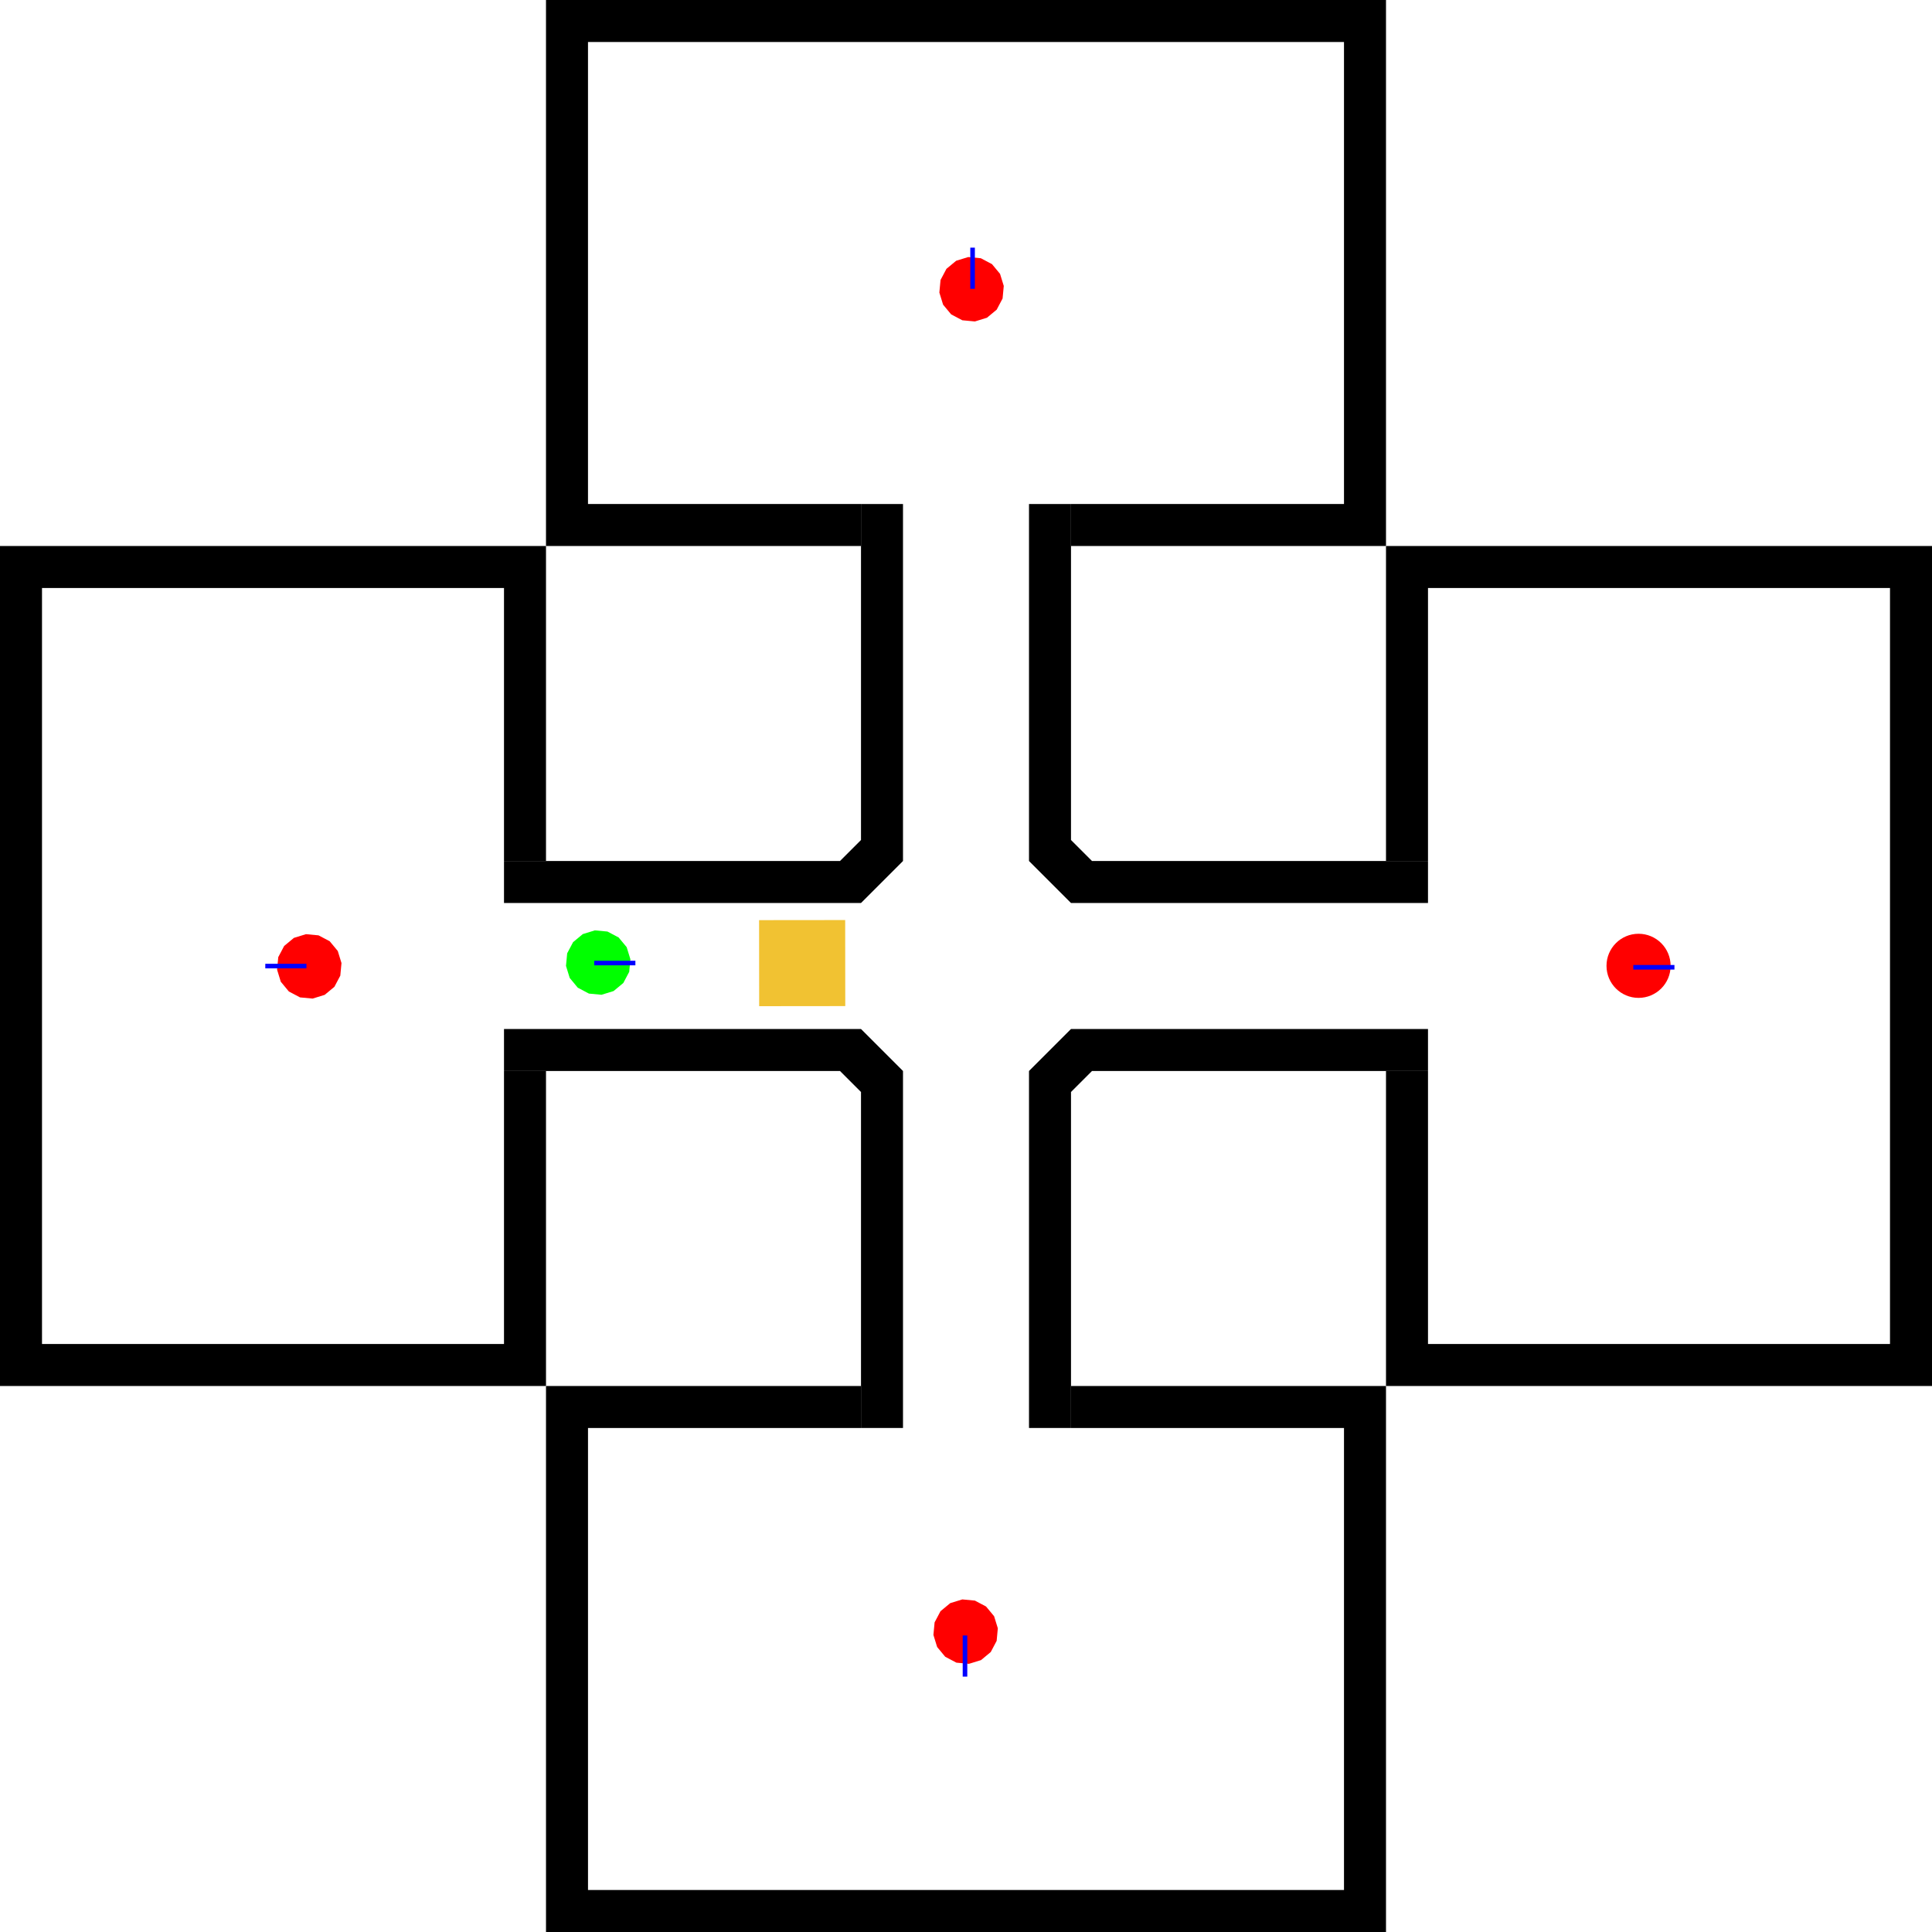
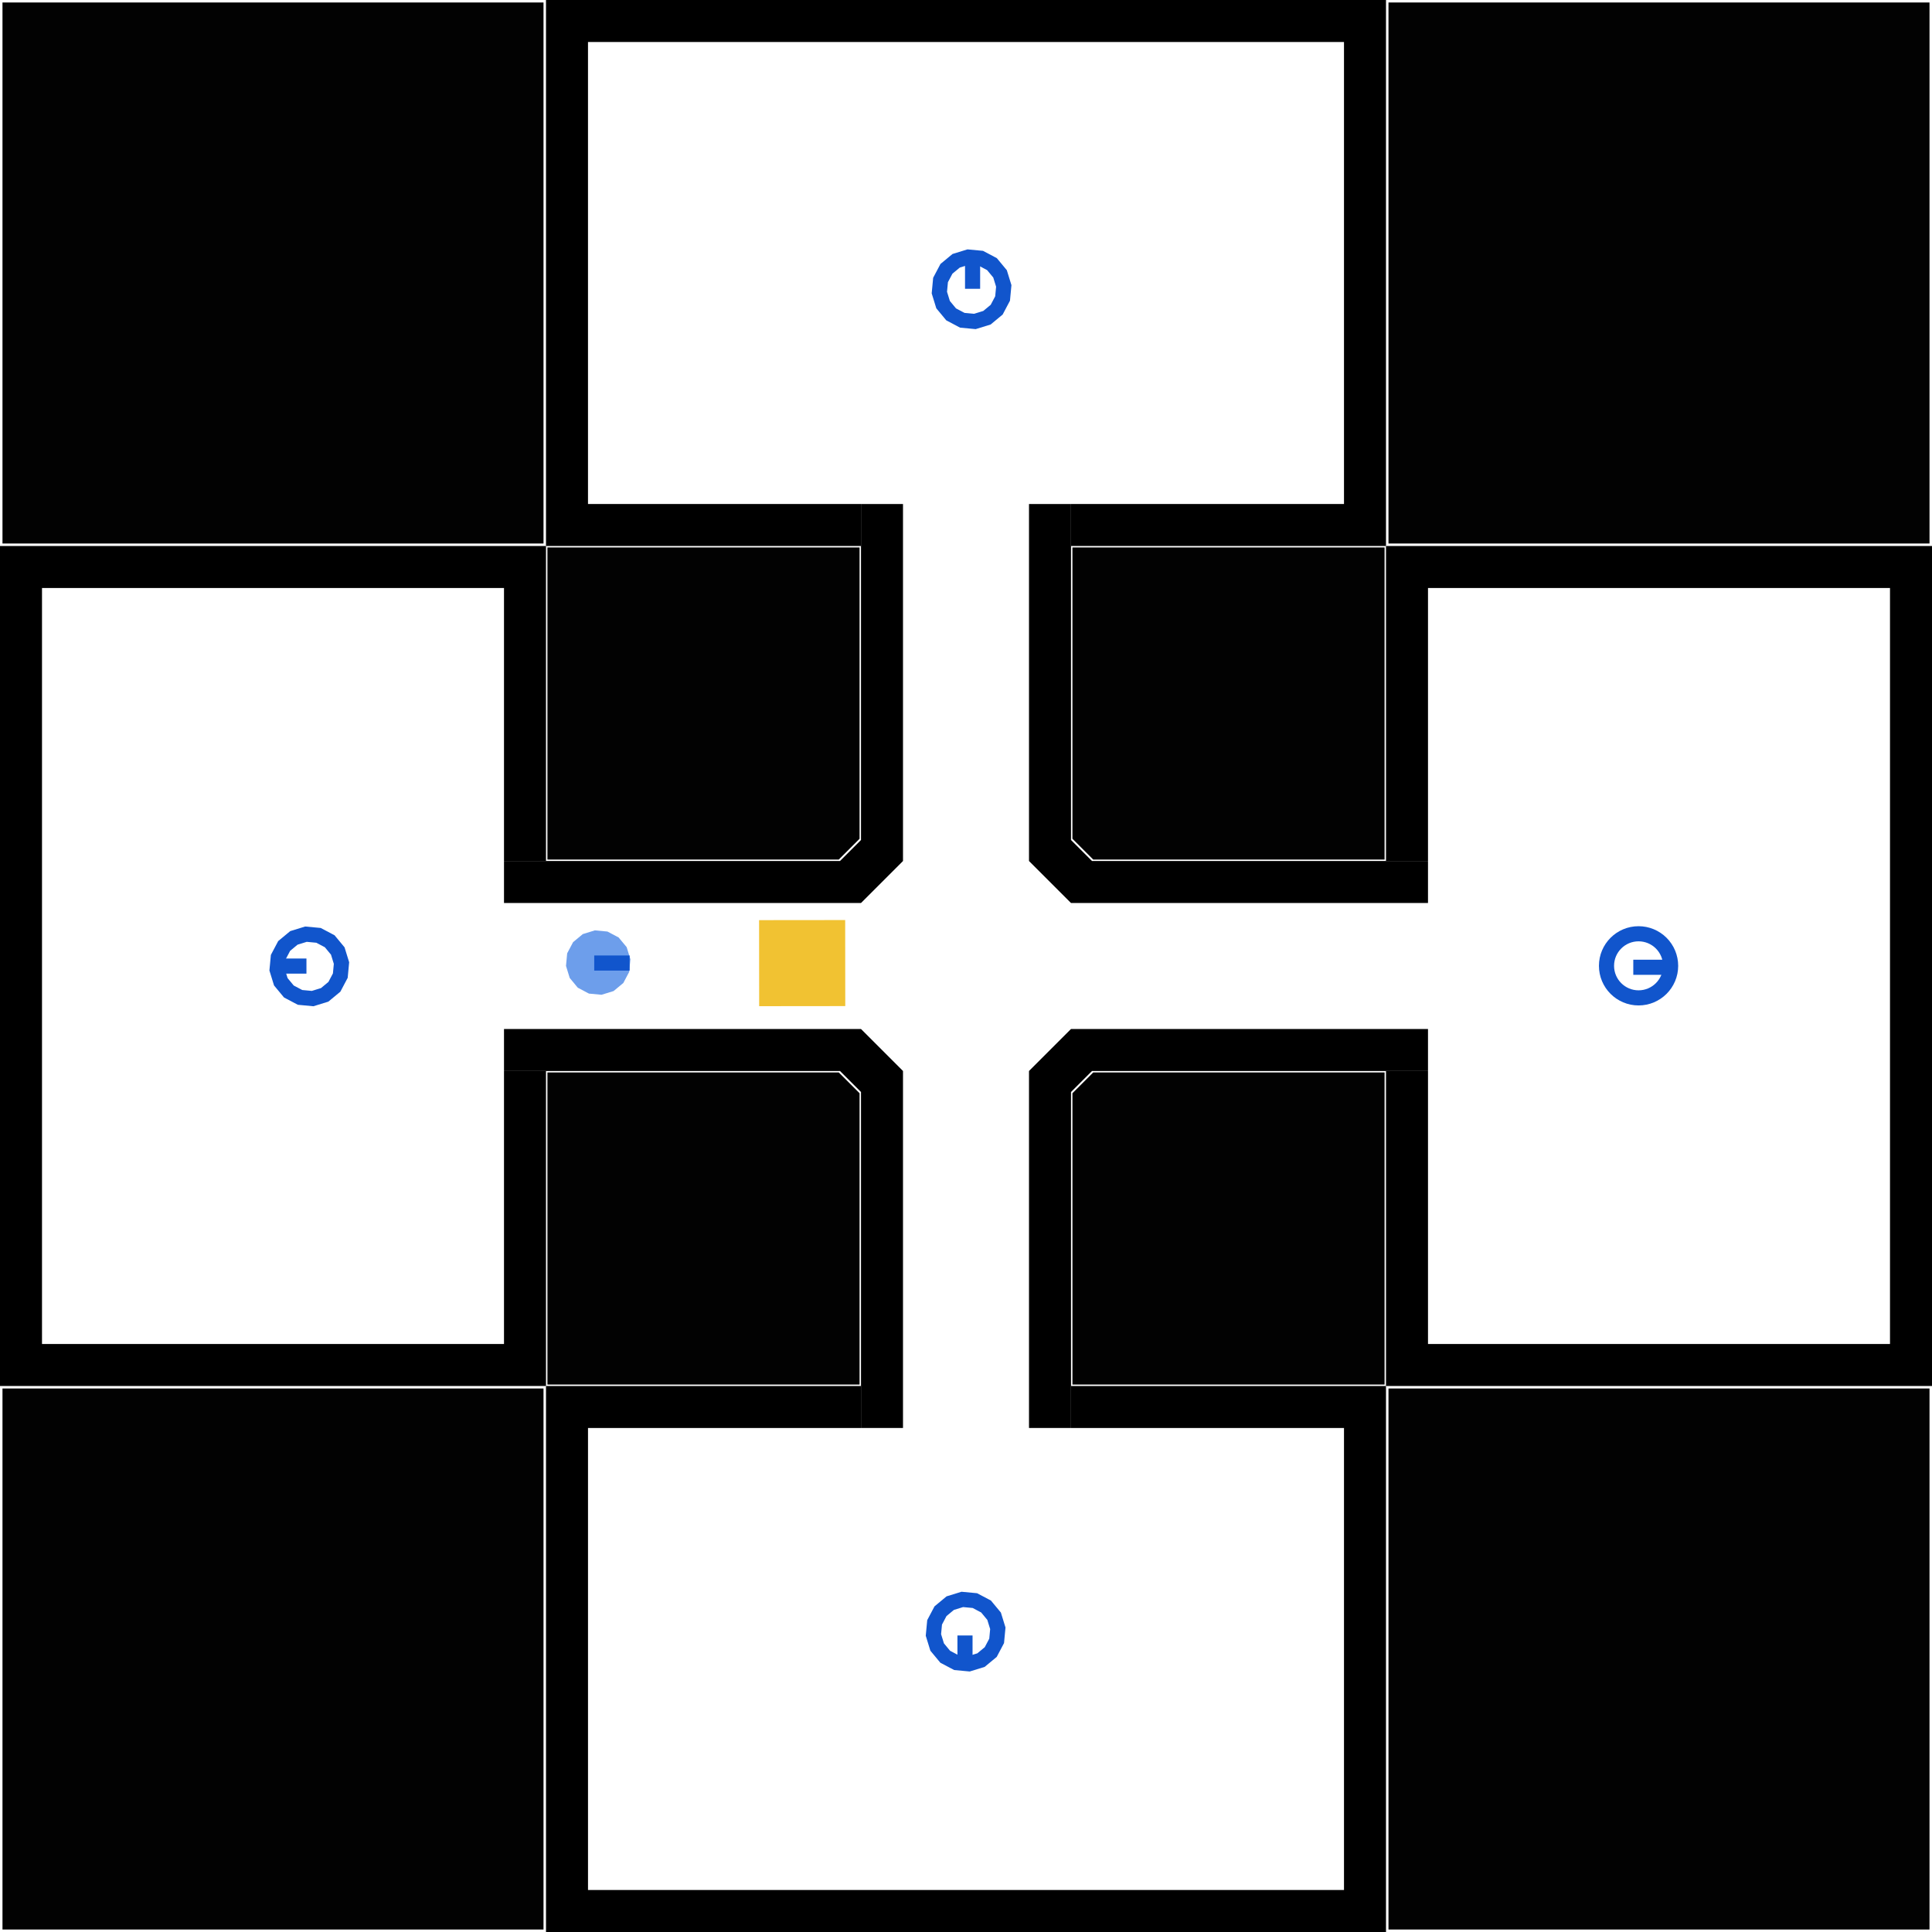
<svg xmlns="http://www.w3.org/2000/svg" version="1.1" viewBox="0 0 460 460" stroke-miterlimit="10" id="svg2" width="460" height="460" style="fill:none;stroke:none;stroke-linecap:square;stroke-miterlimit:10">
  <defs id="defs75" />
  <path d="m 180.734,219.08 20.5,-0.021 0.021,20.487 -20.5,0.021 z" id="movable_box" style="fill:#f1c232;fill-rule:evenodd" />
-   <path d="m 382.501,229.958 0,0 c 0,-4.216 3.417,-7.633 7.633,-7.633 l 0,0 c 2.024,0 3.966,0.804 5.397,2.236 1.432,1.431 2.236,3.373 2.236,5.397 l 0,0 c 0,4.216 -3.417,7.633 -7.633,7.633 l 0,0 c -4.216,0 -7.633,-3.417 -7.633,-7.633 z" id="goal_01" style="fill:#ff0000;fill-rule:evenodd" />
-   <path style="fill:none;stroke:#0000ff;stroke-width:1.091px;stroke-linecap:butt;stroke-linejoin:miter;stroke-opacity:1" d="m 388.878,230.303 9.798,0" id="goal_01_dir" />
-   <path style="fill:#00ff00;fill-opacity:1;stroke:none;stroke-linecap:square;stroke-miterlimit:10;stroke-opacity:1" id="robot_01" d="m 150.096,228.393 -0.281,2.994 -1.406,2.659 -2.316,1.919 -2.874,0.886 -2.994,-0.281 -2.659,-1.406 -1.919,-2.316 -0.886,-2.874 0.281,-2.994 1.406,-2.659 2.316,-1.919 2.874,-0.886 2.994,0.281 2.659,1.406 1.919,2.316 z" />
-   <path style="fill:none;stroke:#0000ff;stroke-width:1.091px;stroke-linecap:butt;stroke-linejoin:miter;stroke-miterlimit:10;stroke-opacity:1" d="m 141.484,229.294 9.798,0" id="robot_01_dir" />
-   <path style="fill:#ff0000;fill-opacity:1;stroke:none;stroke-linecap:square;stroke-miterlimit:10;stroke-opacity:1" id="goal_02" d="m 238.992,68.079 -0.281,2.994 -1.406,2.659 -2.316,1.919 -2.874,0.886 -2.994,-0.281 -2.659,-1.406 -1.919,-2.316 -0.886,-2.874 0.281,-2.994 1.406,-2.659 2.316,-1.919 2.874,-0.886 2.994,0.281 2.659,1.406 1.919,2.316 z" />
-   <path style="fill:#ff0000;fill-opacity:1;stroke:none;stroke-linecap:square;stroke-miterlimit:10;stroke-opacity:1" id="goal_04" d="m 237.578,387.691 -0.281,2.994 -1.406,2.659 -2.316,1.919 -2.874,0.886 -2.994,-0.281 -2.659,-1.406 -1.919,-2.316 -0.886,-2.874 0.281,-2.994 1.406,-2.659 2.316,-1.919 2.874,-0.886 2.994,0.281 2.659,1.406 1.919,2.316 z" />
-   <path style="fill:#ff0000;fill-opacity:1;stroke:none;stroke-linecap:square;stroke-miterlimit:10;stroke-opacity:1" id="goal_03" d="m 81.307,229.299 -0.281,2.994 -1.406,2.659 -2.316,1.919 -2.874,0.886 -2.994,-0.281 -2.659,-1.406 -1.919,-2.316 -0.886,-2.874 0.281,-2.994 1.406,-2.659 2.316,-1.919 2.874,-0.886 2.994,0.281 2.659,1.406 1.919,2.316 z" />
-   <path style="fill:none;stroke:#0000ff;stroke-width:1.091px;stroke-linecap:butt;stroke-linejoin:miter;stroke-miterlimit:10;stroke-opacity:1" d="m 72.964,230.018 -9.798,0" id="goal_03_dir" />
-   <path style="fill:none;stroke:#0000ff;stroke-width:1.091px;stroke-linecap:butt;stroke-linejoin:miter;stroke-miterlimit:10;stroke-opacity:1" d="m 231.567,68.76 0,-9.798" id="goal_02_dir" />
-   <path style="fill:none;stroke:#0000ff;stroke-width:1.091px;stroke-linecap:butt;stroke-linejoin:miter;stroke-miterlimit:10;stroke-opacity:1" d="m 229.76,389.397 0,9.798" id="goal_04_dir" />
+   <path d="m 382.501,229.958 0,0 c 0,-4.216 3.417,-7.633 7.633,-7.633 l 0,0 c 2.024,0 3.966,0.804 5.397,2.236 1.432,1.431 2.236,3.373 2.236,5.397 l 0,0 c 0,4.216 -3.417,7.633 -7.633,7.633 l 0,0 c -4.216,0 -7.633,-3.417 -7.633,-7.633 z" id="goal_01" style="fill:none;fill-rule:evenodd;stroke:#1155cc;stroke-opacity:1;stroke-width:3.6;stroke-miterlimit:10;stroke-dasharray:none" />
+   <path style="fill:none;stroke:#1155cc;stroke-width:3.6;stroke-linecap:butt;stroke-linejoin:miter;stroke-opacity:1;stroke-miterlimit:10;stroke-dasharray:none" d="m 388.878,230.303 8.985,0" id="goal_01_dir" />
+   <path style="fill:#6d9eeb;fill-opacity:1;stroke:none;stroke-linecap:square;stroke-miterlimit:10;stroke-opacity:1" id="robot_01" d="m 150.096,228.393 -0.281,2.994 -1.406,2.659 -2.316,1.919 -2.874,0.886 -2.994,-0.281 -2.659,-1.406 -1.919,-2.316 -0.886,-2.874 0.281,-2.994 1.406,-2.659 2.316,-1.919 2.874,-0.886 2.994,0.281 2.659,1.406 1.919,2.316 z" />
+   <path style="fill:none;stroke:#1155cc;stroke-width:3.6;stroke-linecap:butt;stroke-linejoin:miter;stroke-miterlimit:10;stroke-opacity:1;stroke-dasharray:none" d="m 141.484,229.294 8.423,0" id="robot_01_dir" />
+   <path style="fill:none;fill-opacity:1;stroke:#1155cc;stroke-linecap:square;stroke-miterlimit:10;stroke-opacity:1;stroke-width:3.6;stroke-dasharray:none" id="goal_02" d="m 238.992,68.079 -0.281,2.994 -1.406,2.659 -2.316,1.919 -2.874,0.886 -2.994,-0.281 -2.659,-1.406 -1.919,-2.316 -0.886,-2.874 0.281,-2.994 1.406,-2.659 2.316,-1.919 2.874,-0.886 2.994,0.281 2.659,1.406 1.919,2.316 z" />
+   <path style="fill:none;fill-opacity:1;stroke:#1155cc;stroke-linecap:square;stroke-miterlimit:10;stroke-opacity:1;stroke-width:3.6;stroke-dasharray:none" id="goal_04" d="m 237.578,387.691 -0.281,2.994 -1.406,2.659 -2.316,1.919 -2.874,0.886 -2.994,-0.281 -2.659,-1.406 -1.919,-2.316 -0.886,-2.874 0.281,-2.994 1.406,-2.659 2.316,-1.919 2.874,-0.886 2.994,0.281 2.659,1.406 1.919,2.316 z" />
+   <path style="fill:none;fill-opacity:1;stroke:#1155cc;stroke-linecap:square;stroke-miterlimit:10;stroke-opacity:1;stroke-width:3.6;stroke-dasharray:none" id="goal_03" d="m 81.307,229.299 -0.281,2.994 -1.406,2.659 -2.316,1.919 -2.874,0.886 -2.994,-0.281 -2.659,-1.406 -1.919,-2.316 -0.886,-2.874 0.281,-2.994 1.406,-2.659 2.316,-1.919 2.874,-0.886 2.994,0.281 2.659,1.406 1.919,2.316 z" />
+   <path style="fill:none;stroke:#1155cc;stroke-width:3.6;stroke-linecap:butt;stroke-linejoin:miter;stroke-miterlimit:10;stroke-opacity:1;stroke-dasharray:none" d="m 72.964,230.018 -7.141,0" id="goal_03_dir" />
+   <path style="fill:none;stroke:#1155cc;stroke-width:3.6;stroke-linecap:butt;stroke-linejoin:miter;stroke-miterlimit:10;stroke-opacity:1;stroke-dasharray:none" d="m 231.567,68.76 0,-7.766" id="goal_02_dir" />
+   <path style="fill:none;stroke:#1155cc;stroke-width:3.6;stroke-linecap:butt;stroke-linejoin:miter;stroke-miterlimit:10;stroke-opacity:1;stroke-dasharray:none" d="m 229.76,389.397 0,6.985" id="goal_04_dir" />
  <path style="fill:#000000;fill-opacity:1;stroke:none;stroke-width:1px;stroke-linecap:butt;stroke-linejoin:miter;stroke-opacity:1" d="m 245,120 0,85 10,10 85,0 0,-10 -80,0 -5,-5 L 254.999,120 Z" id="wall_top_right" />
  <path style="fill:#000000;fill-opacity:1;stroke:none;stroke-width:1px;stroke-linecap:butt;stroke-linejoin:miter;stroke-opacity:1" d="m 215,130 0,75 -10,10 -85,0 0,-10 80,0 5,-5 0,-80 10,0" id="wall_top_left" />
  <path style="fill:#000000;fill-opacity:1;stroke:none;stroke-width:1px;stroke-linecap:butt;stroke-linejoin:miter;stroke-opacity:1" d="m 120,245 85,0 10,10 0,85 -10,0 0,-80 -5,-5 -80,0 z" id="wall_bottom_left" />
  <path style="fill:#000000;fill-opacity:1;stroke:none;stroke-width:1px;stroke-linecap:butt;stroke-linejoin:miter;stroke-opacity:1" d="m 255,340 -10,0 0,-85 10,-10 85,0 0,10 -80,0 -5,5 z" id="wall_bottom_right" />
  <path style="fill:#000000;fill-opacity:1;stroke:none;stroke-width:1px;stroke-linecap:butt;stroke-linejoin:miter;stroke-opacity:1" d="m 204.999,120 0,10 -75,0 0,-130 200,0 0,130 -75,0 0,-10 65,0 0,-110 -180,0 0,110 z" id="wall_top" />
  <path style="fill:#000000;fill-opacity:1;stroke:none;stroke-width:1px;stroke-linecap:butt;stroke-linejoin:miter;stroke-miterlimit:10;stroke-opacity:1" d="m 120,255 10,0 0,75 -130,0 0,-200 130,0 0,75 -10,0 0,-65 -110,0 0,180 110,0 z" id="wall_left" />
  <path style="fill:#000000;fill-opacity:1;stroke:none;stroke-width:1px;stroke-linecap:butt;stroke-linejoin:miter;stroke-miterlimit:10;stroke-opacity:1" d="m 255,340 0,-10 75,0 0,130 -200,0 0,-130 75,0 0,10 -65,0 0,110 180,0 0,-110 z" id="wall_bottom" />
  <path style="fill:#000000;fill-opacity:1;stroke:none;stroke-width:1px;stroke-linecap:butt;stroke-linejoin:miter;stroke-miterlimit:10;stroke-opacity:1" d="m 340,205 -10,0 0,-75 130,0 0,200 -130,0 0,-75 10,0 0,65 110,0 0,-180 -110,0 z" id="wall_right" />
+   <path style="opacity:0.99;fill:#000000;fill-opacity:1;stroke:none;stroke-width:3.6;stroke-miterlimit:10;stroke-dasharray:none;stroke-opacity:1" d="m 0.591,0.591 128.817,0 0,128.817 -128.817,0 z" id="filler_01" />
+   <path style="opacity:0.99;fill:#000000;fill-opacity:1;stroke:none;stroke-width:3.6;stroke-linecap:square;stroke-miterlimit:10;stroke-dasharray:none;stroke-opacity:1" d="m 330.591,0.591 128.817,0 0,128.817 -128.817,0 z" id="filler_02" />
+   <path style="opacity:0.99;fill:#000000;fill-opacity:1;stroke:none;stroke-width:3.6;stroke-linecap:square;stroke-miterlimit:10;stroke-dasharray:none;stroke-opacity:1" d="m 330.591,330.591 128.817,0 0,128.817 -128.817,0 z" id="filler_04" />
+   <path style="opacity:0.99;fill:#000000;fill-opacity:1;stroke:none;stroke-width:3.6;stroke-linecap:square;stroke-miterlimit:10;stroke-dasharray:none;stroke-opacity:1" d="m 0.591,330.591 128.817,0 0,128.817 -128.817,0 z" id="filler_03" />
+   <path style="opacity:0.99;fill:#000000;fill-opacity:1;stroke:none;stroke-width:1px;stroke-linecap:butt;stroke-linejoin:miter;stroke-opacity:1" d="m 130.34,130.341 0.001,74.317 69.363,0 4.955,-4.955 -0.001,-69.363 z" id="filler_05" />
+   <path style="opacity:0.99;fill:#000000;fill-opacity:1;stroke:none;stroke-width:1px;stroke-linecap:butt;stroke-linejoin:miter;stroke-opacity:1" d="m 255.34,130.341 8.7e-4,69.363 4.955,4.955 69.363,-10e-6 0,-74.317 z" id="filler_06" />
+   <path style="opacity:0.99;fill:#000000;fill-opacity:1;stroke:none;stroke-width:1px;stroke-linecap:butt;stroke-linejoin:miter;stroke-opacity:1" d="m 260.296,255.341 69.363,0 -2e-5,74.317 -74.317,0 0,-69.363 z" id="filler_08" />
+   <path style="opacity:0.99;fill:#000000;fill-opacity:1;stroke:none;stroke-width:1px;stroke-linecap:butt;stroke-linejoin:miter;stroke-opacity:1" d="m 199.704,255.341 4.955,4.955 0,69.363 -74.318,0 2e-5,-74.317 z" id="filler_07" />
</svg>
